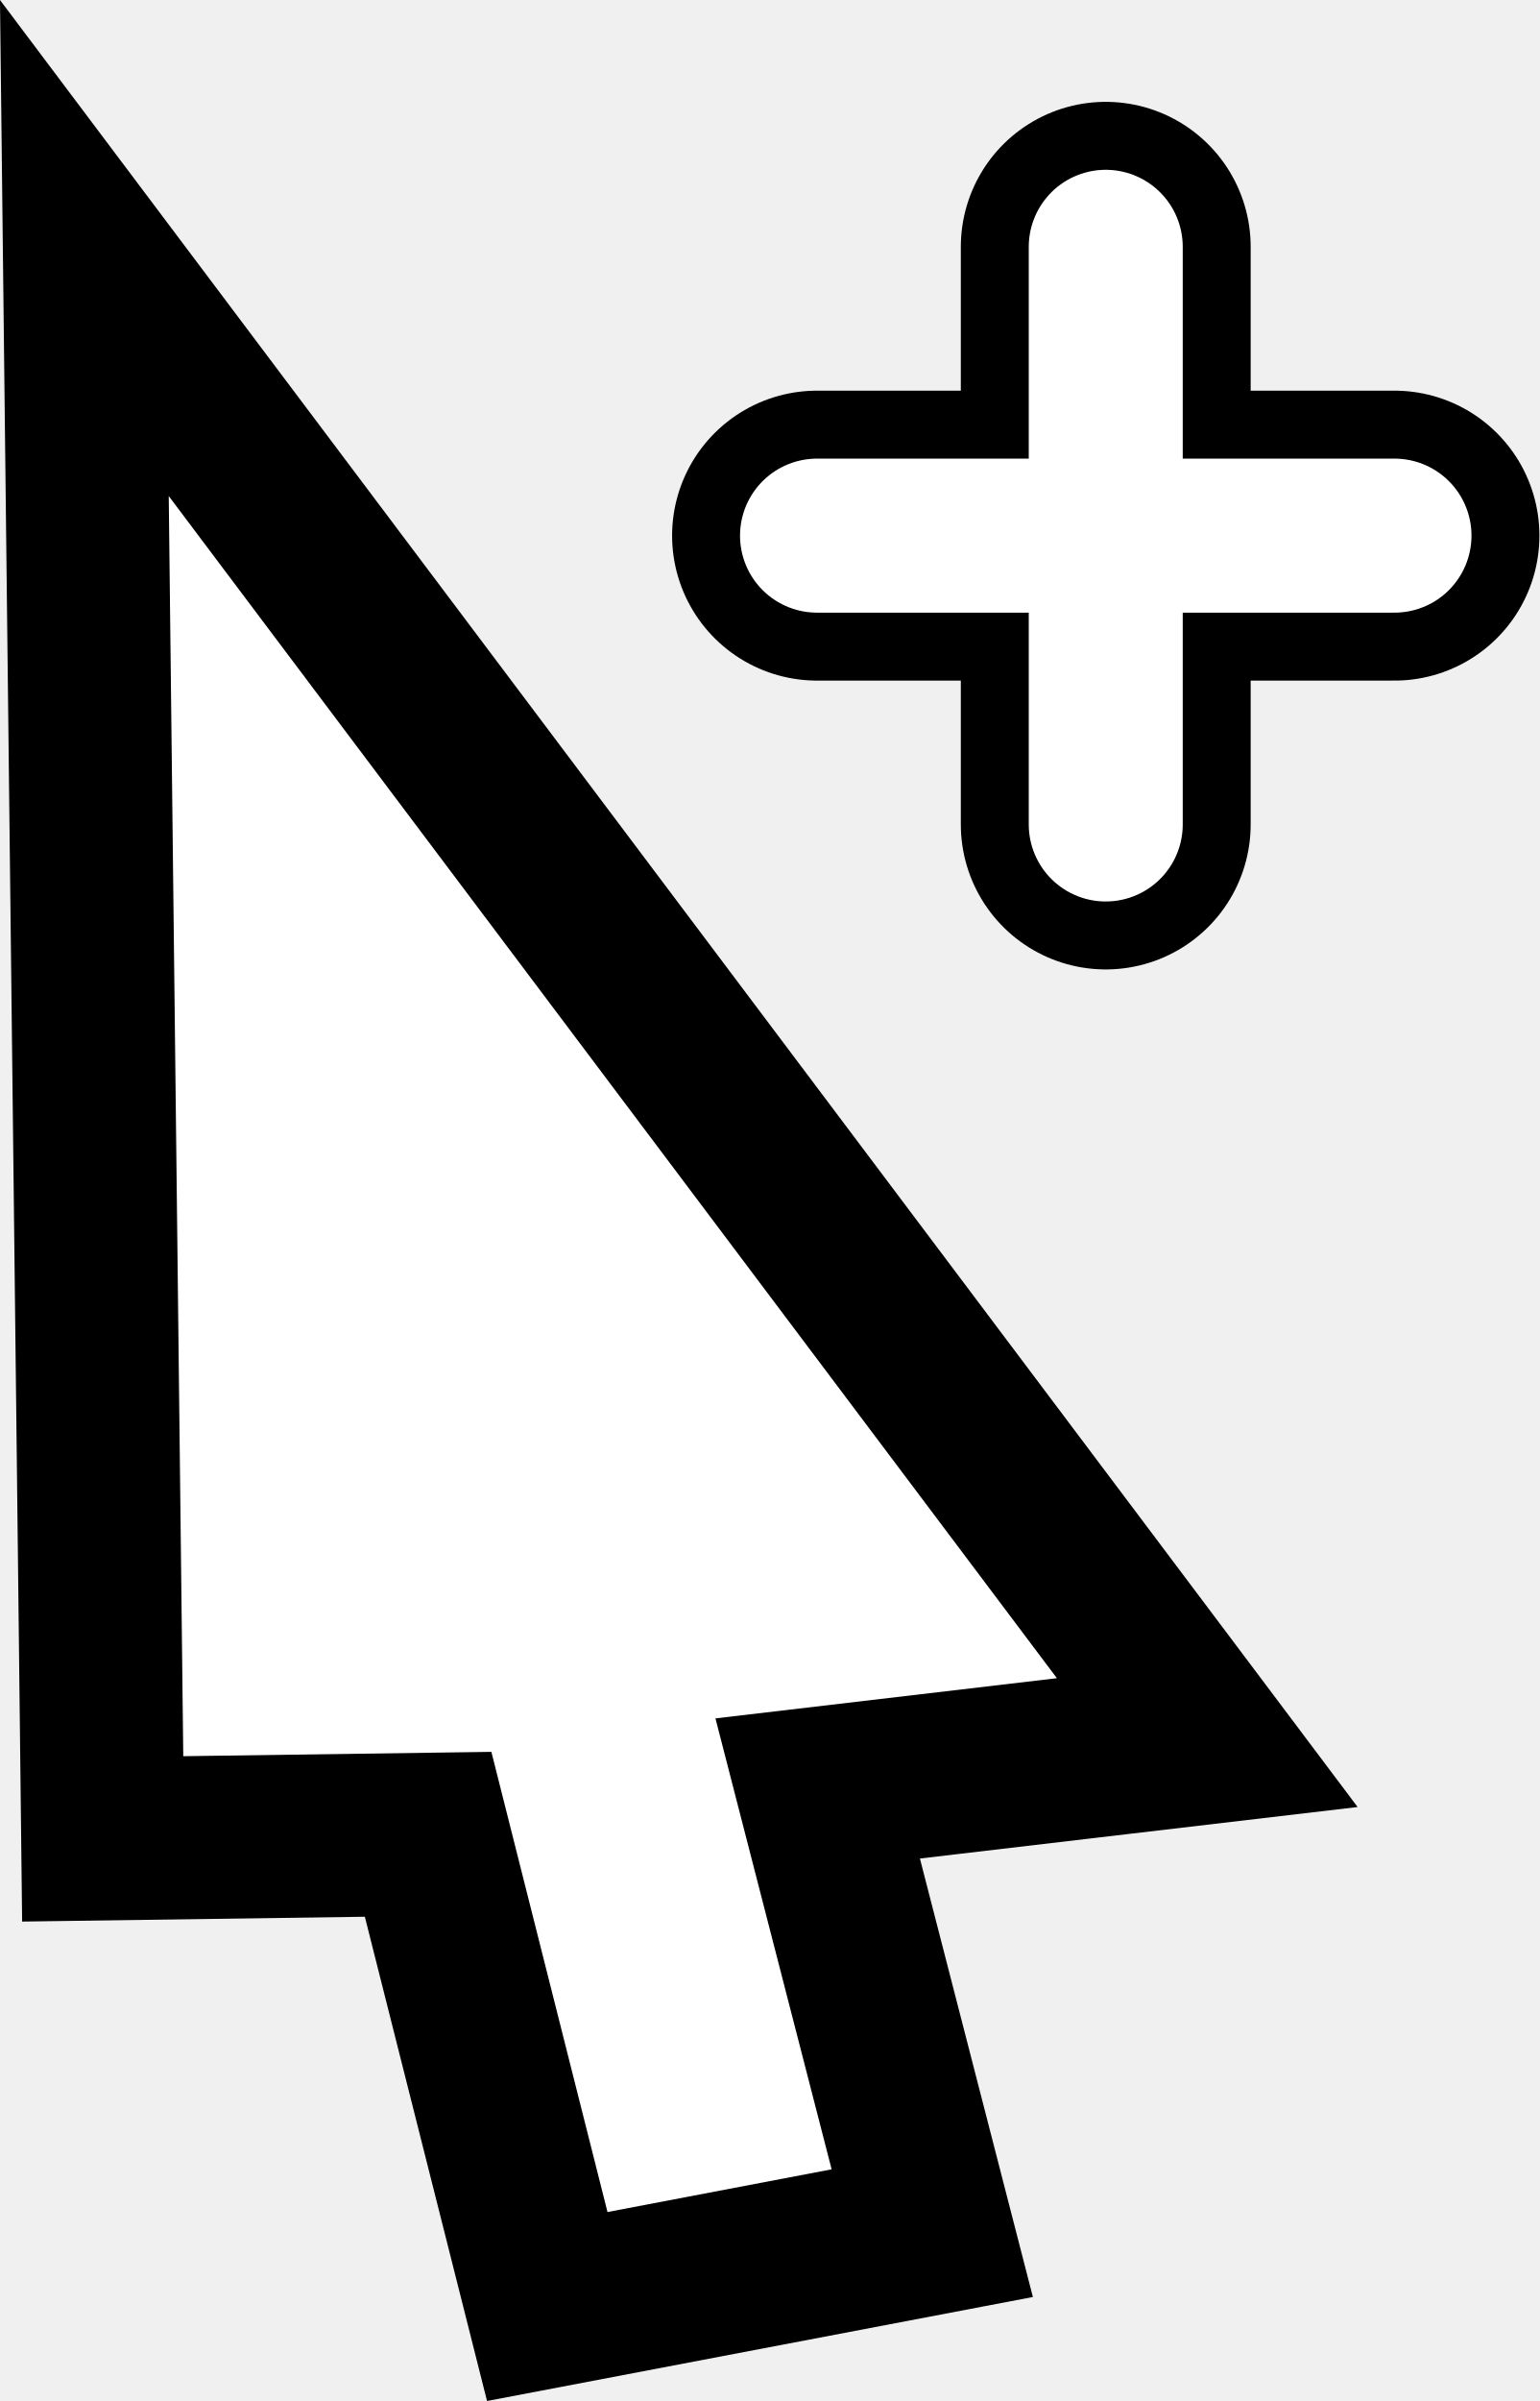
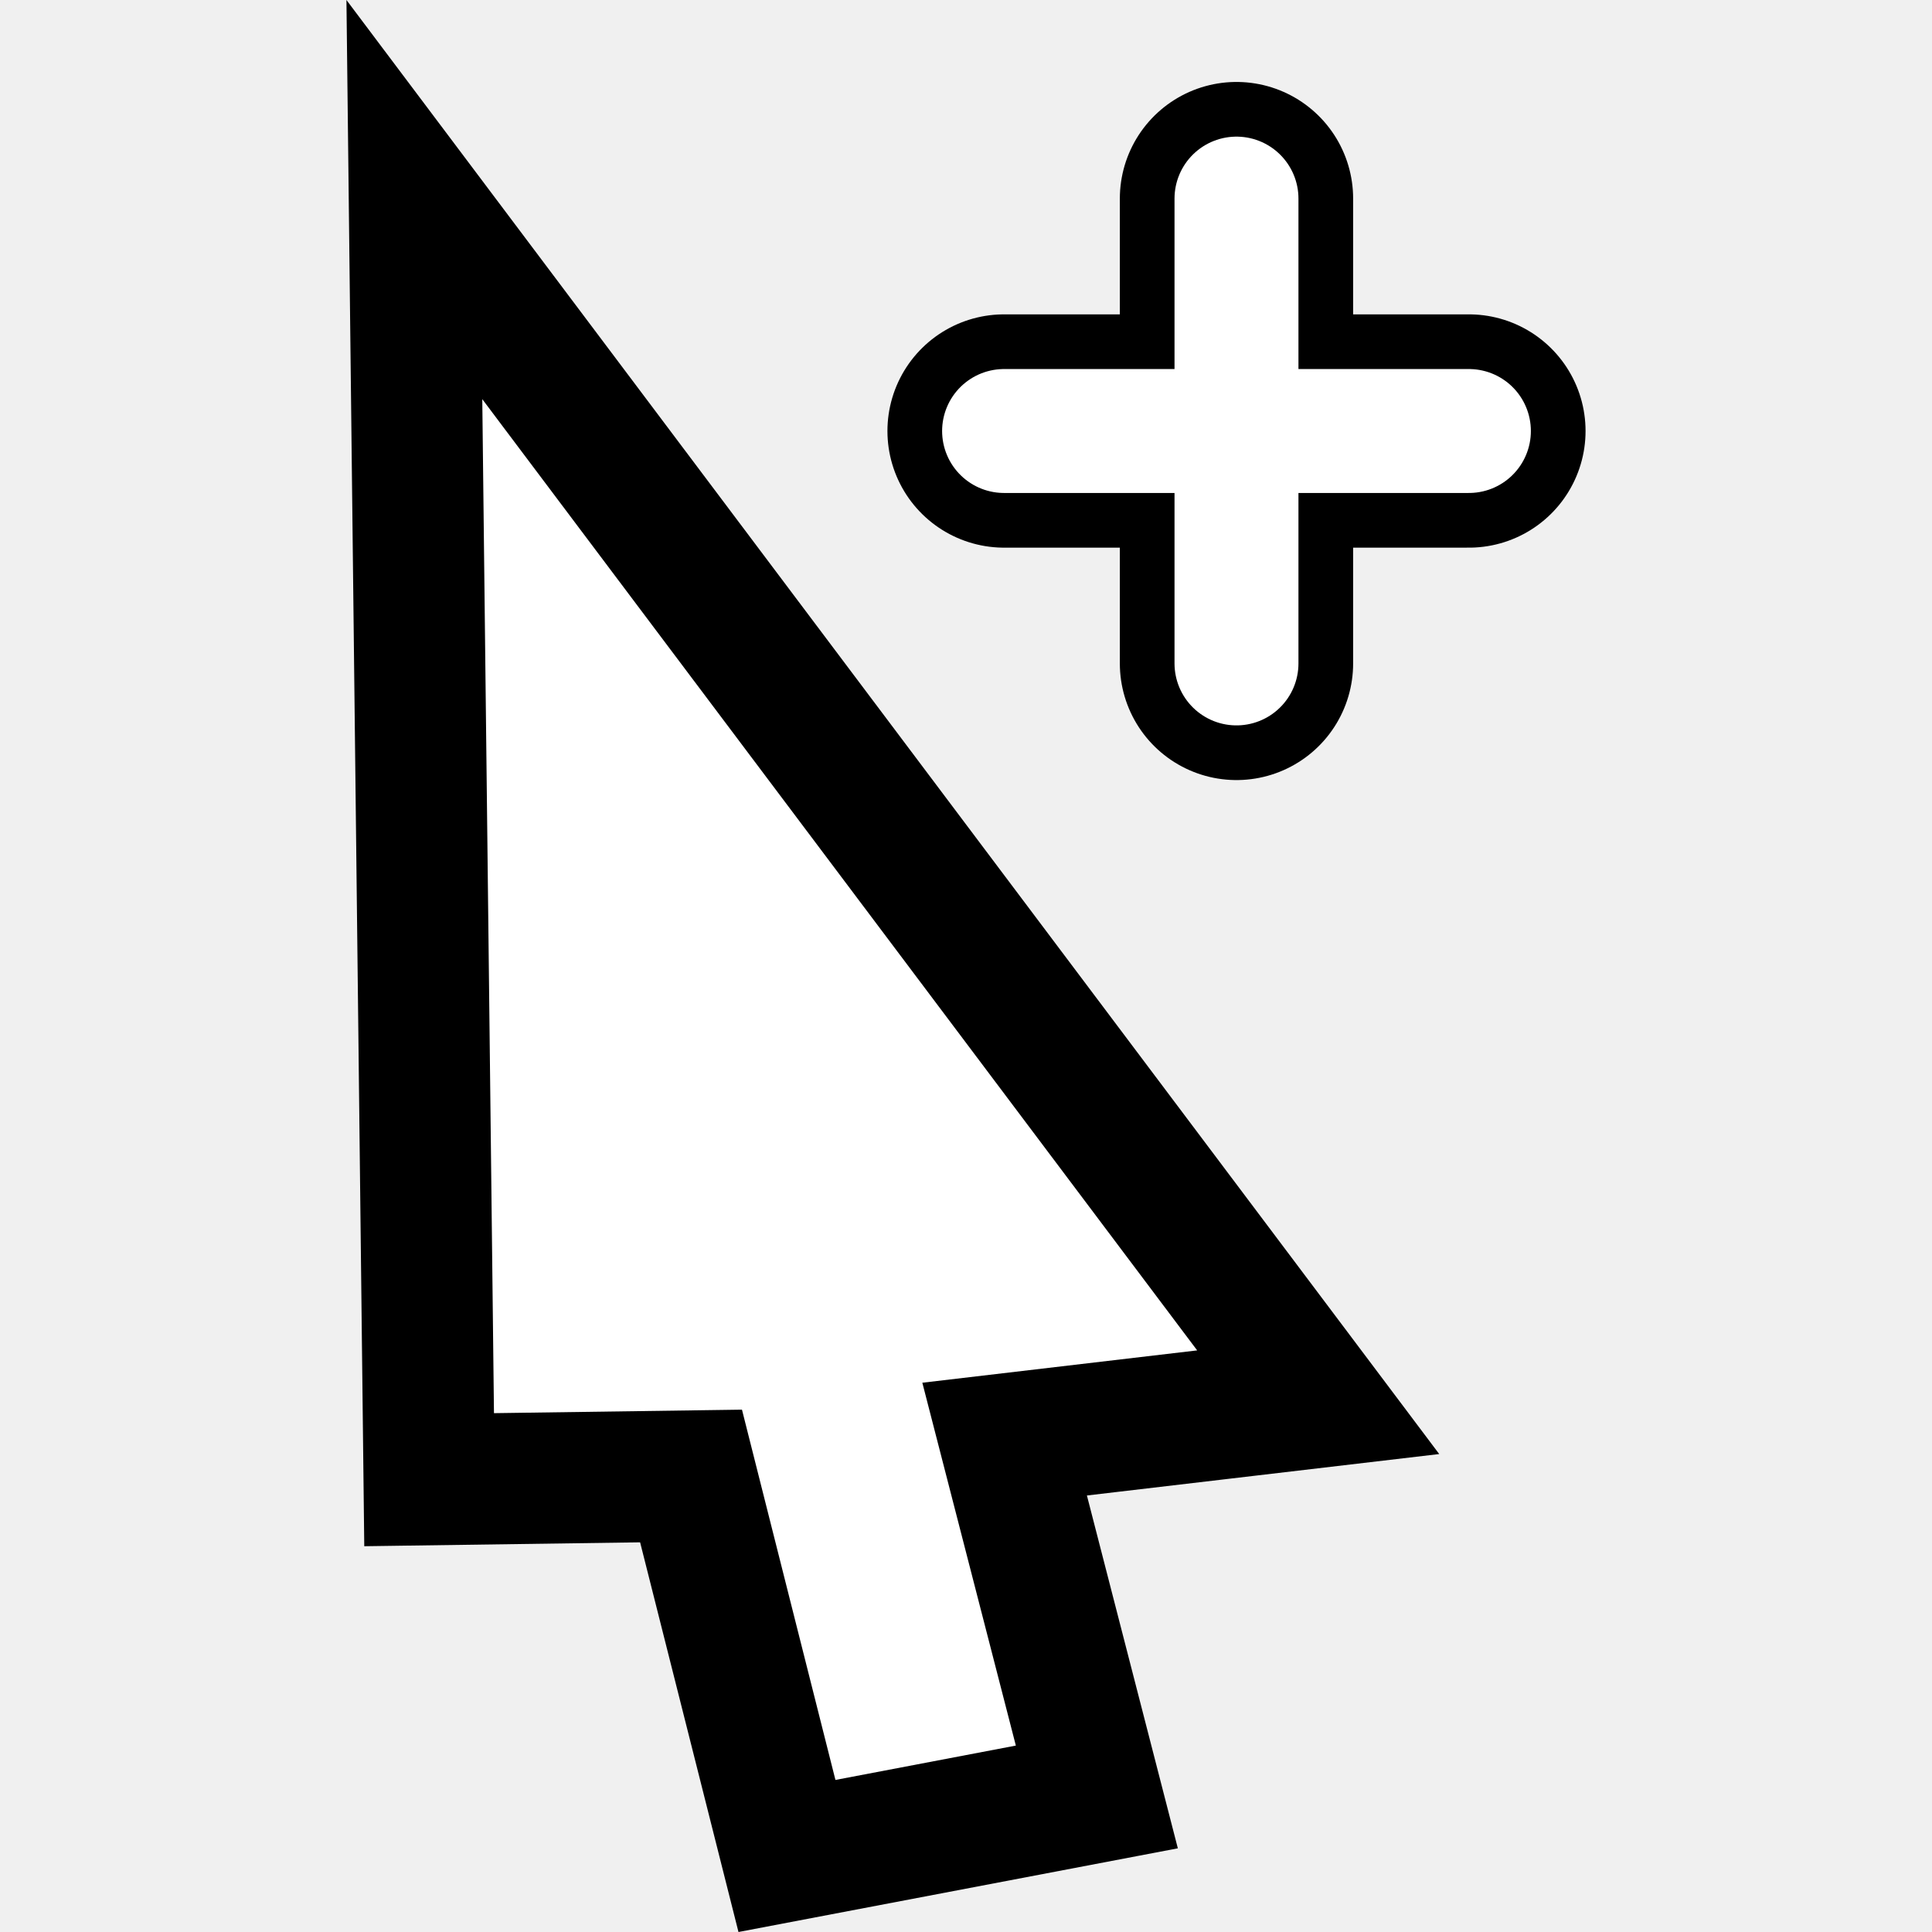
- <svg xmlns="http://www.w3.org/2000/svg" version="1.1" width="84.981" height="132.503" viewBox="0,0,84.981,132.503">
+ <svg xmlns="http://www.w3.org/2000/svg" version="1.1" width="32" height="32" viewBox="0,0,84.981,132.503">
  <g transform="translate(-193.8857,-90.22423)">
    <g data-paper-data="{&quot;isPaintingLayer&quot;:true}" fill-rule="nonzero" stroke-linecap="round" stroke-linejoin="miter" stroke-miterlimit="10" stroke-dasharray="" stroke-dashoffset="0" style="mix-blend-mode: normal">
      <path d="M260.531,186.393l-21.506,2.53l6.325,24.542l-21.253,4.048l-6.578,-26.06l-17.964,0.253l-1.012,-87.794z" fill="#ffffff" stroke="#000000" stroke-width="9" />
      <g fill="none" stroke="#000000" stroke-width="16">
        <path d="M270.867,119.784h-31.879" />
        <path d="M254.927,103.845v31.879" />
      </g>
      <g fill="none" stroke="#ffffff" stroke-width="8.5">
        <path d="M270.867,119.784h-31.879" />
        <path d="M254.927,103.845v31.879" />
      </g>
    </g>
  </g>
</svg>
